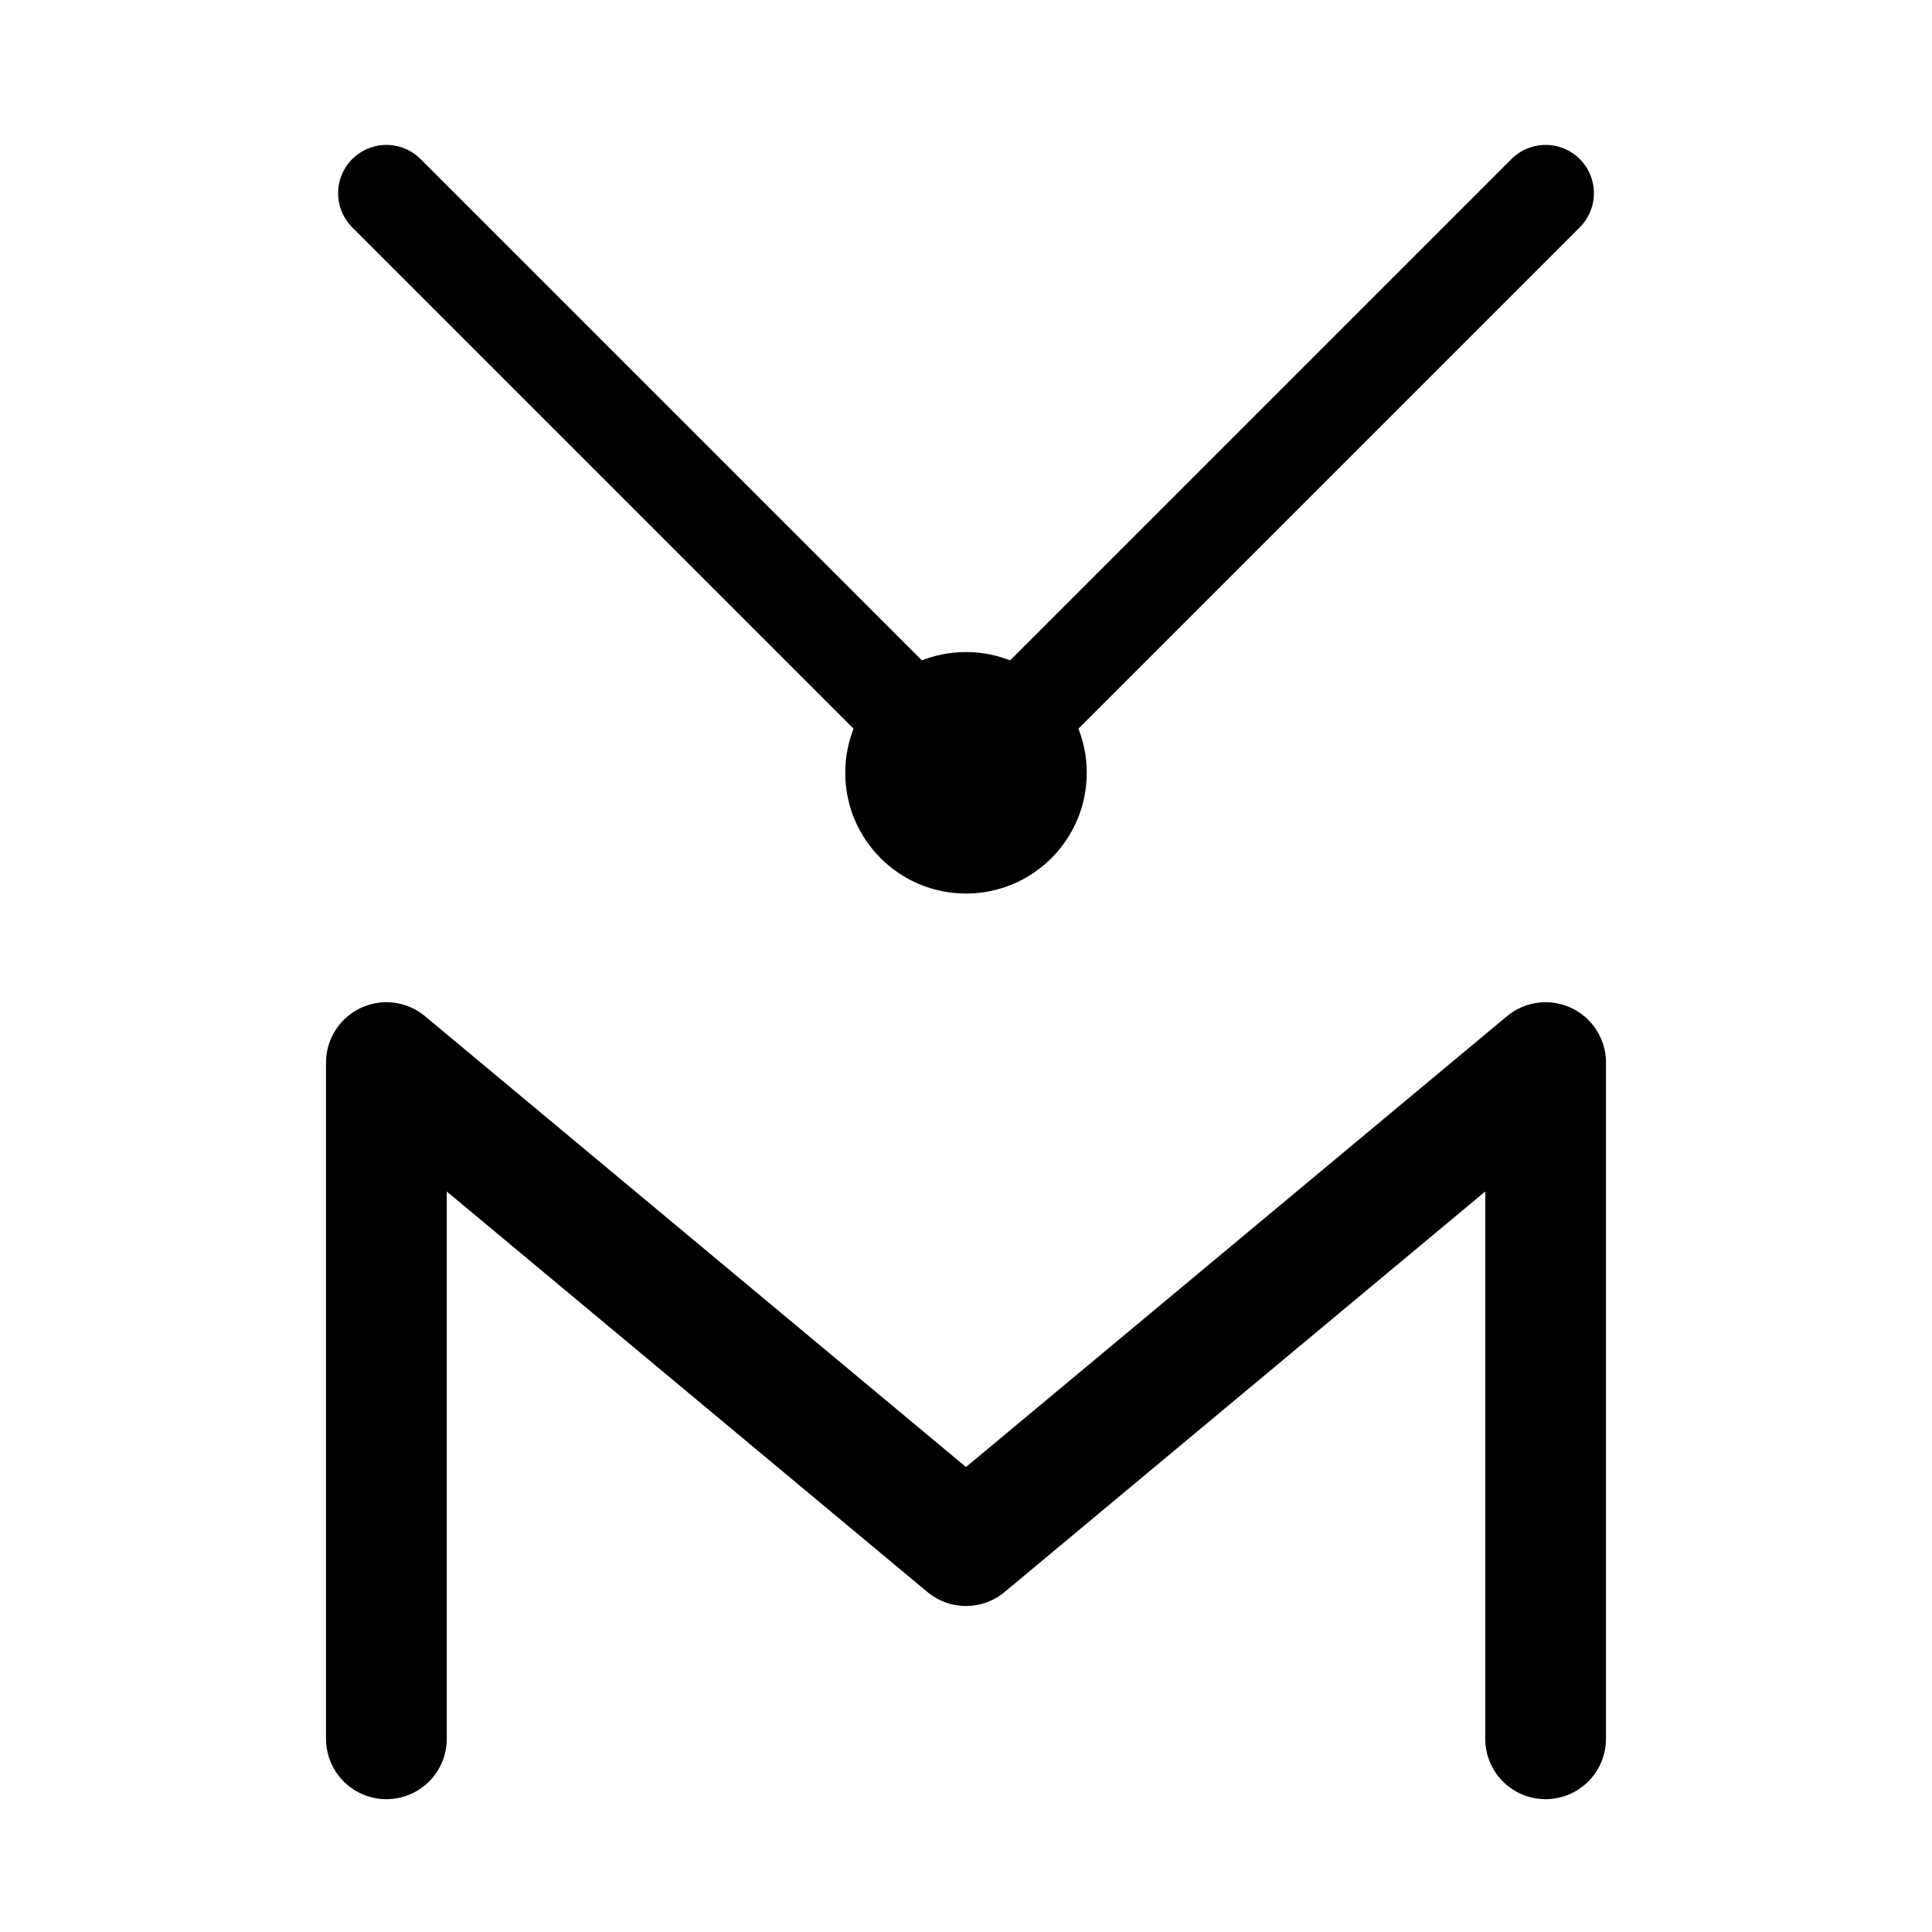
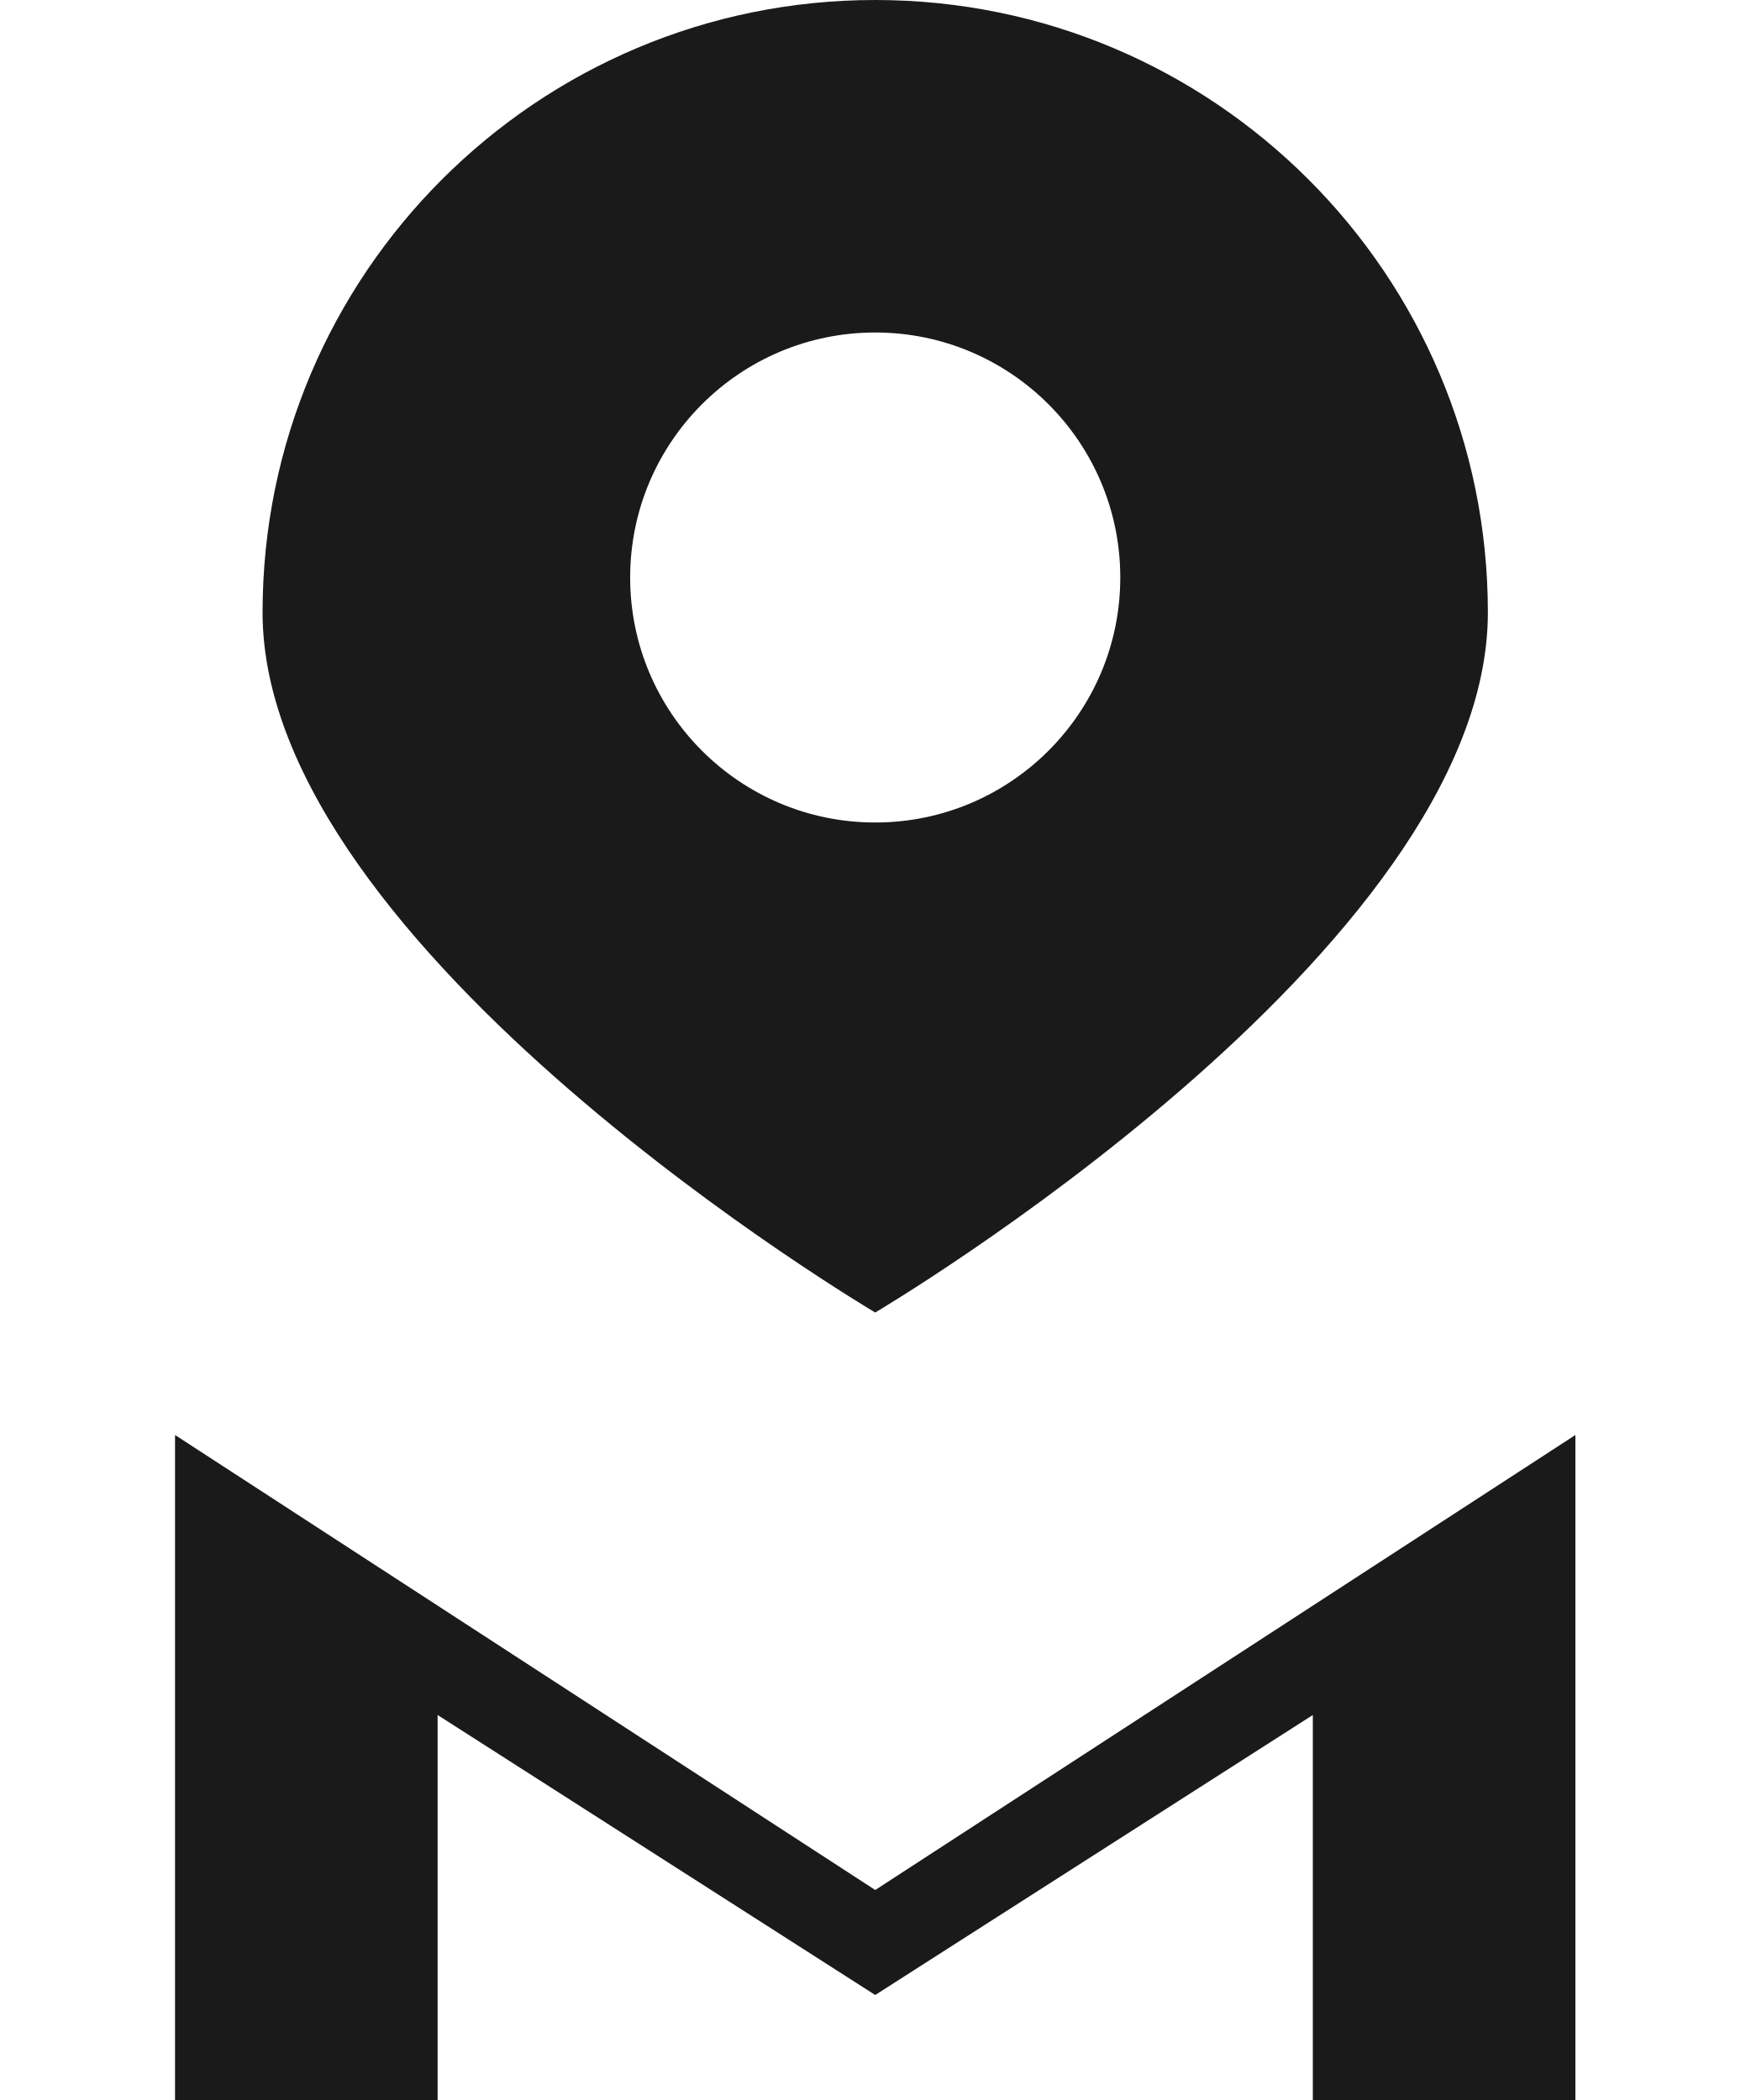
- <svg xmlns="http://www.w3.org/2000/svg" width="40" height="40" viewBox="0 0 40 40" fill="none">
-   <path d="M8 4L20 16" stroke="currentColor" stroke-width="2" stroke-linecap="round" />
-   <path d="M32 4L20 16" stroke="currentColor" stroke-width="2" stroke-linecap="round" />
-   <circle cx="20" cy="16" r="2.5" fill="currentColor" />
-   <path d="M8 36V22L20 32L32 22V36" stroke="currentColor" stroke-width="2.5" stroke-linecap="round" stroke-linejoin="round" fill="none" />
+ <svg xmlns="http://www.w3.org/2000/svg" width="100" height="120" viewBox="0 0 100 120" fill="none">
+   <path d="M50 0C30.67 0 15 15.67 15 35C15 54.33 50 75 50 75C50 75 85 54.33 85 35C85 15.67 69.33 0 50 0ZM50 47C42.27 47 36 40.73 36 33C36 25.27 42.27 19 50 19C57.73 19 64 25.27 64 33C64 40.73 57.73 47 50 47Z" fill="#1a1a1a" fill-rule="evenodd" />
+   <path d="M10 120V82L50 108L90 82V120H75V98L50 114L25 98V120H10Z" fill="#1a1a1a" />
</svg>
